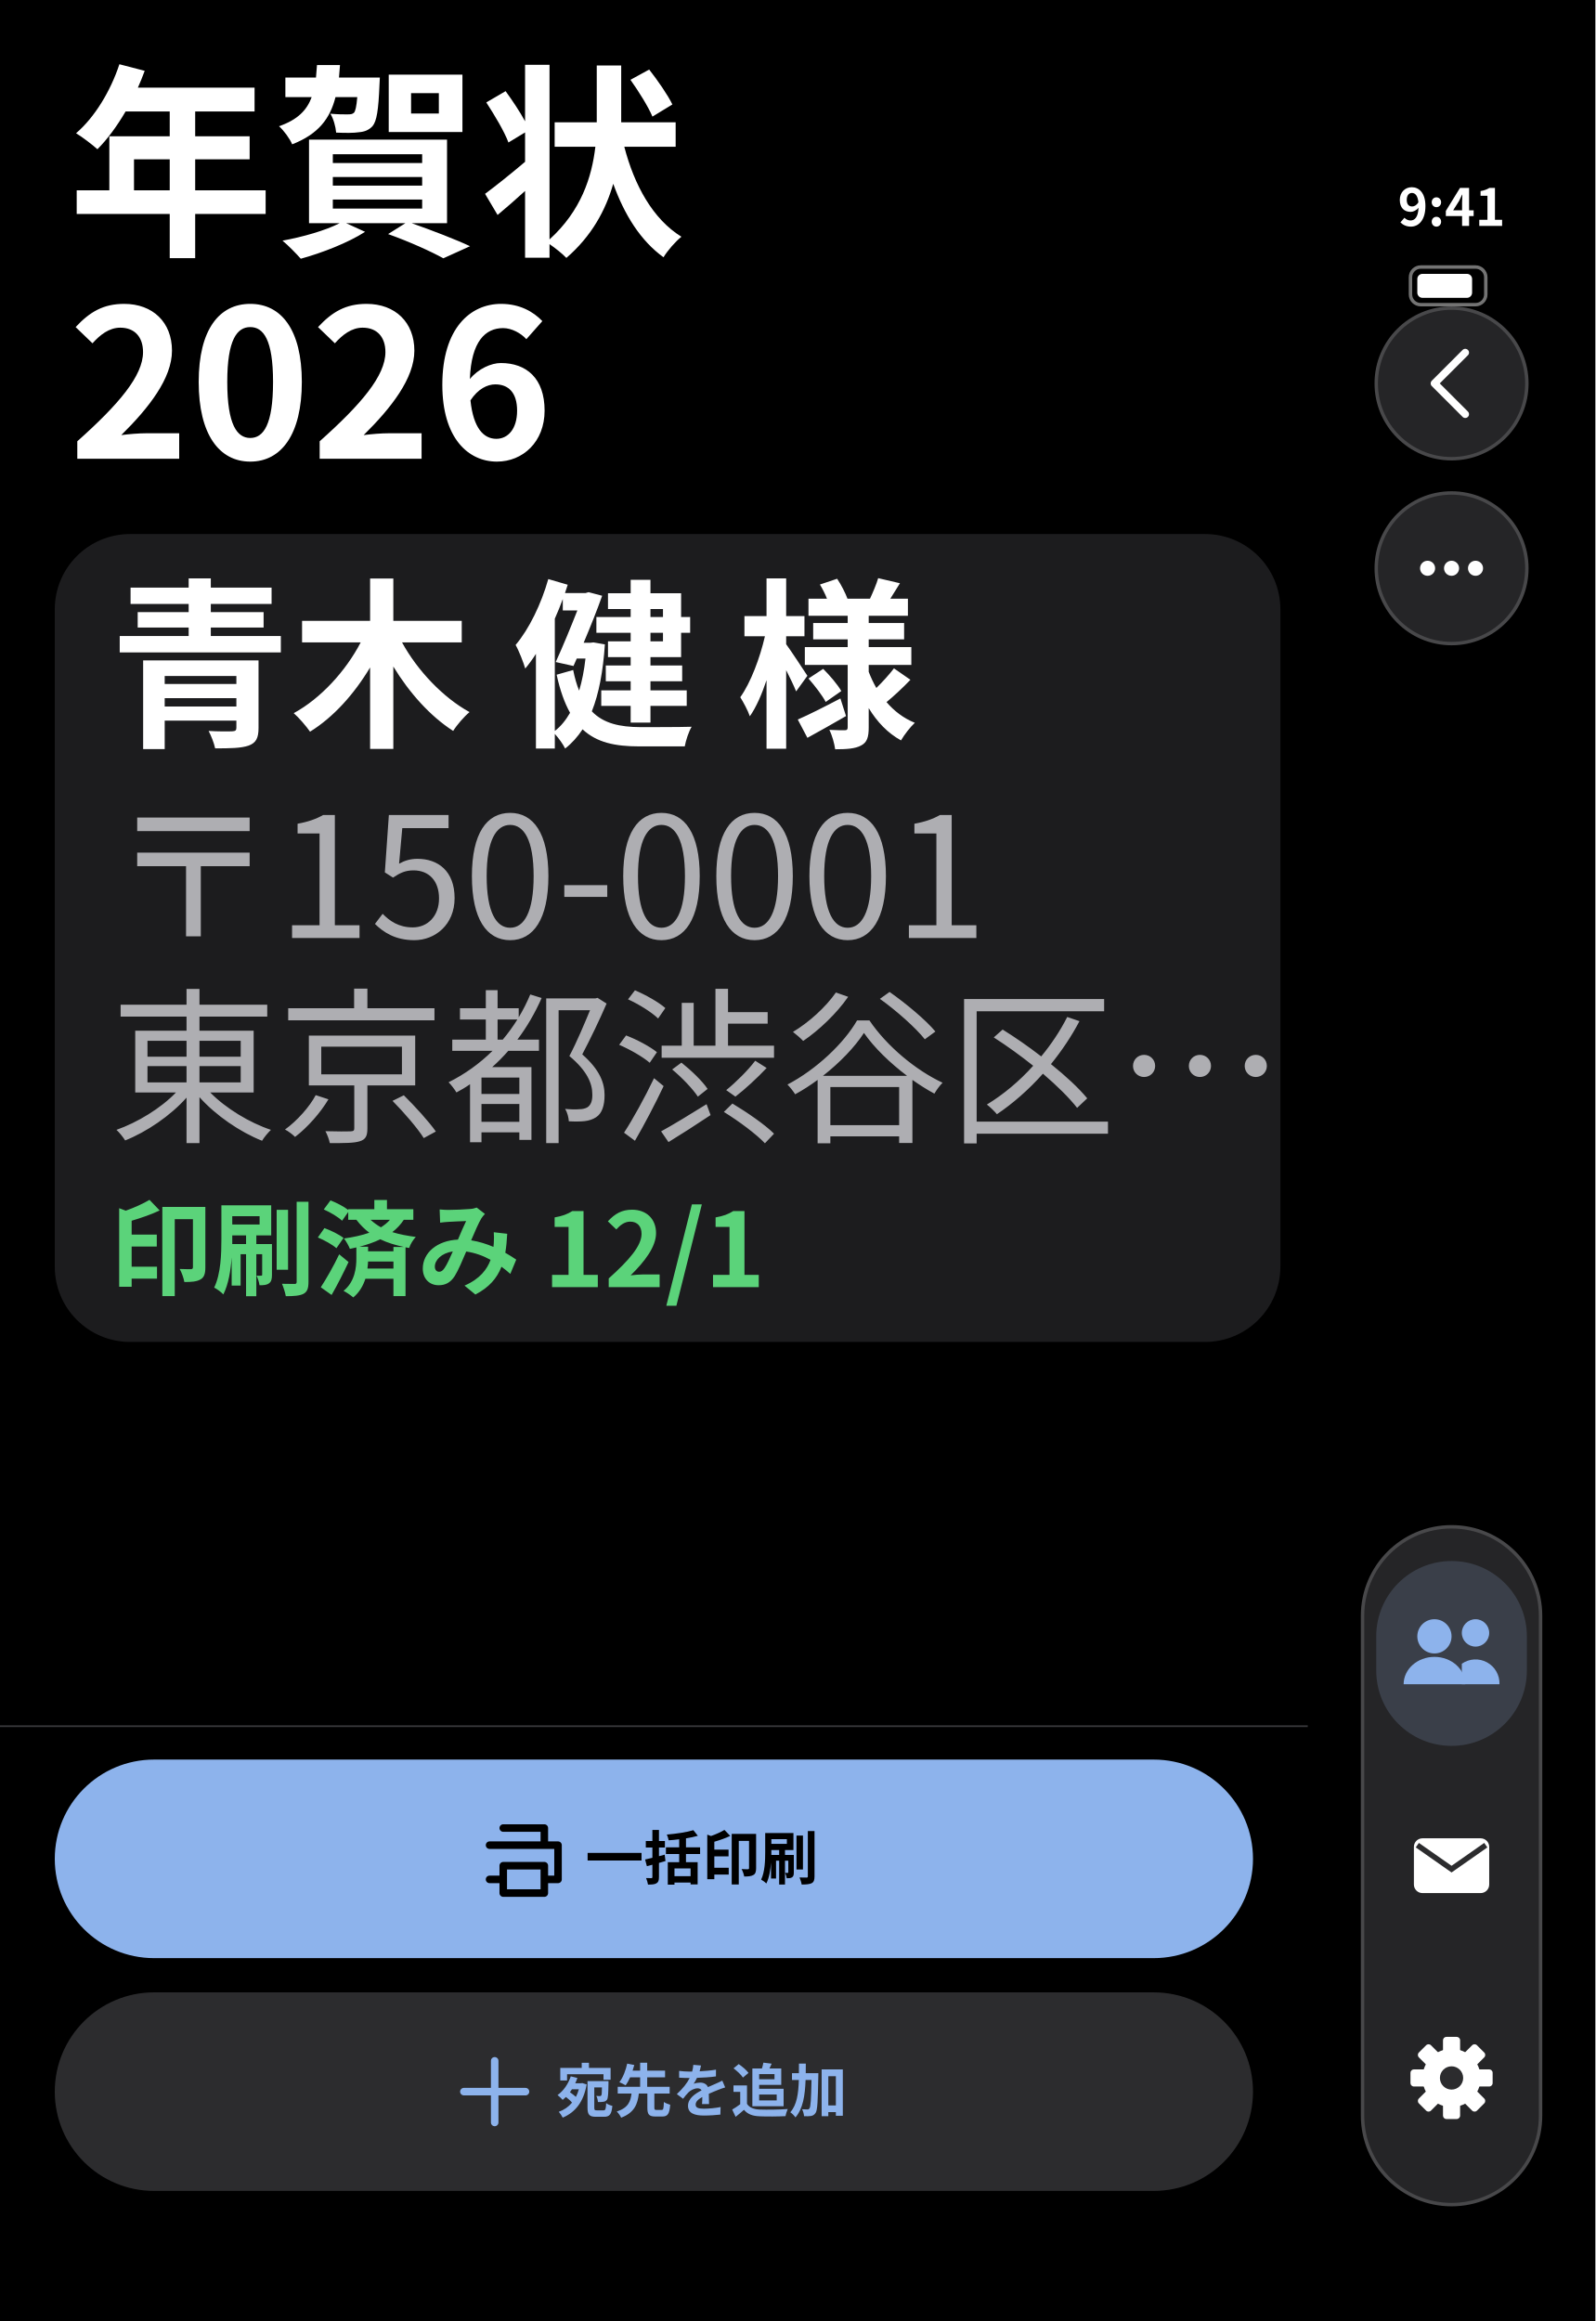
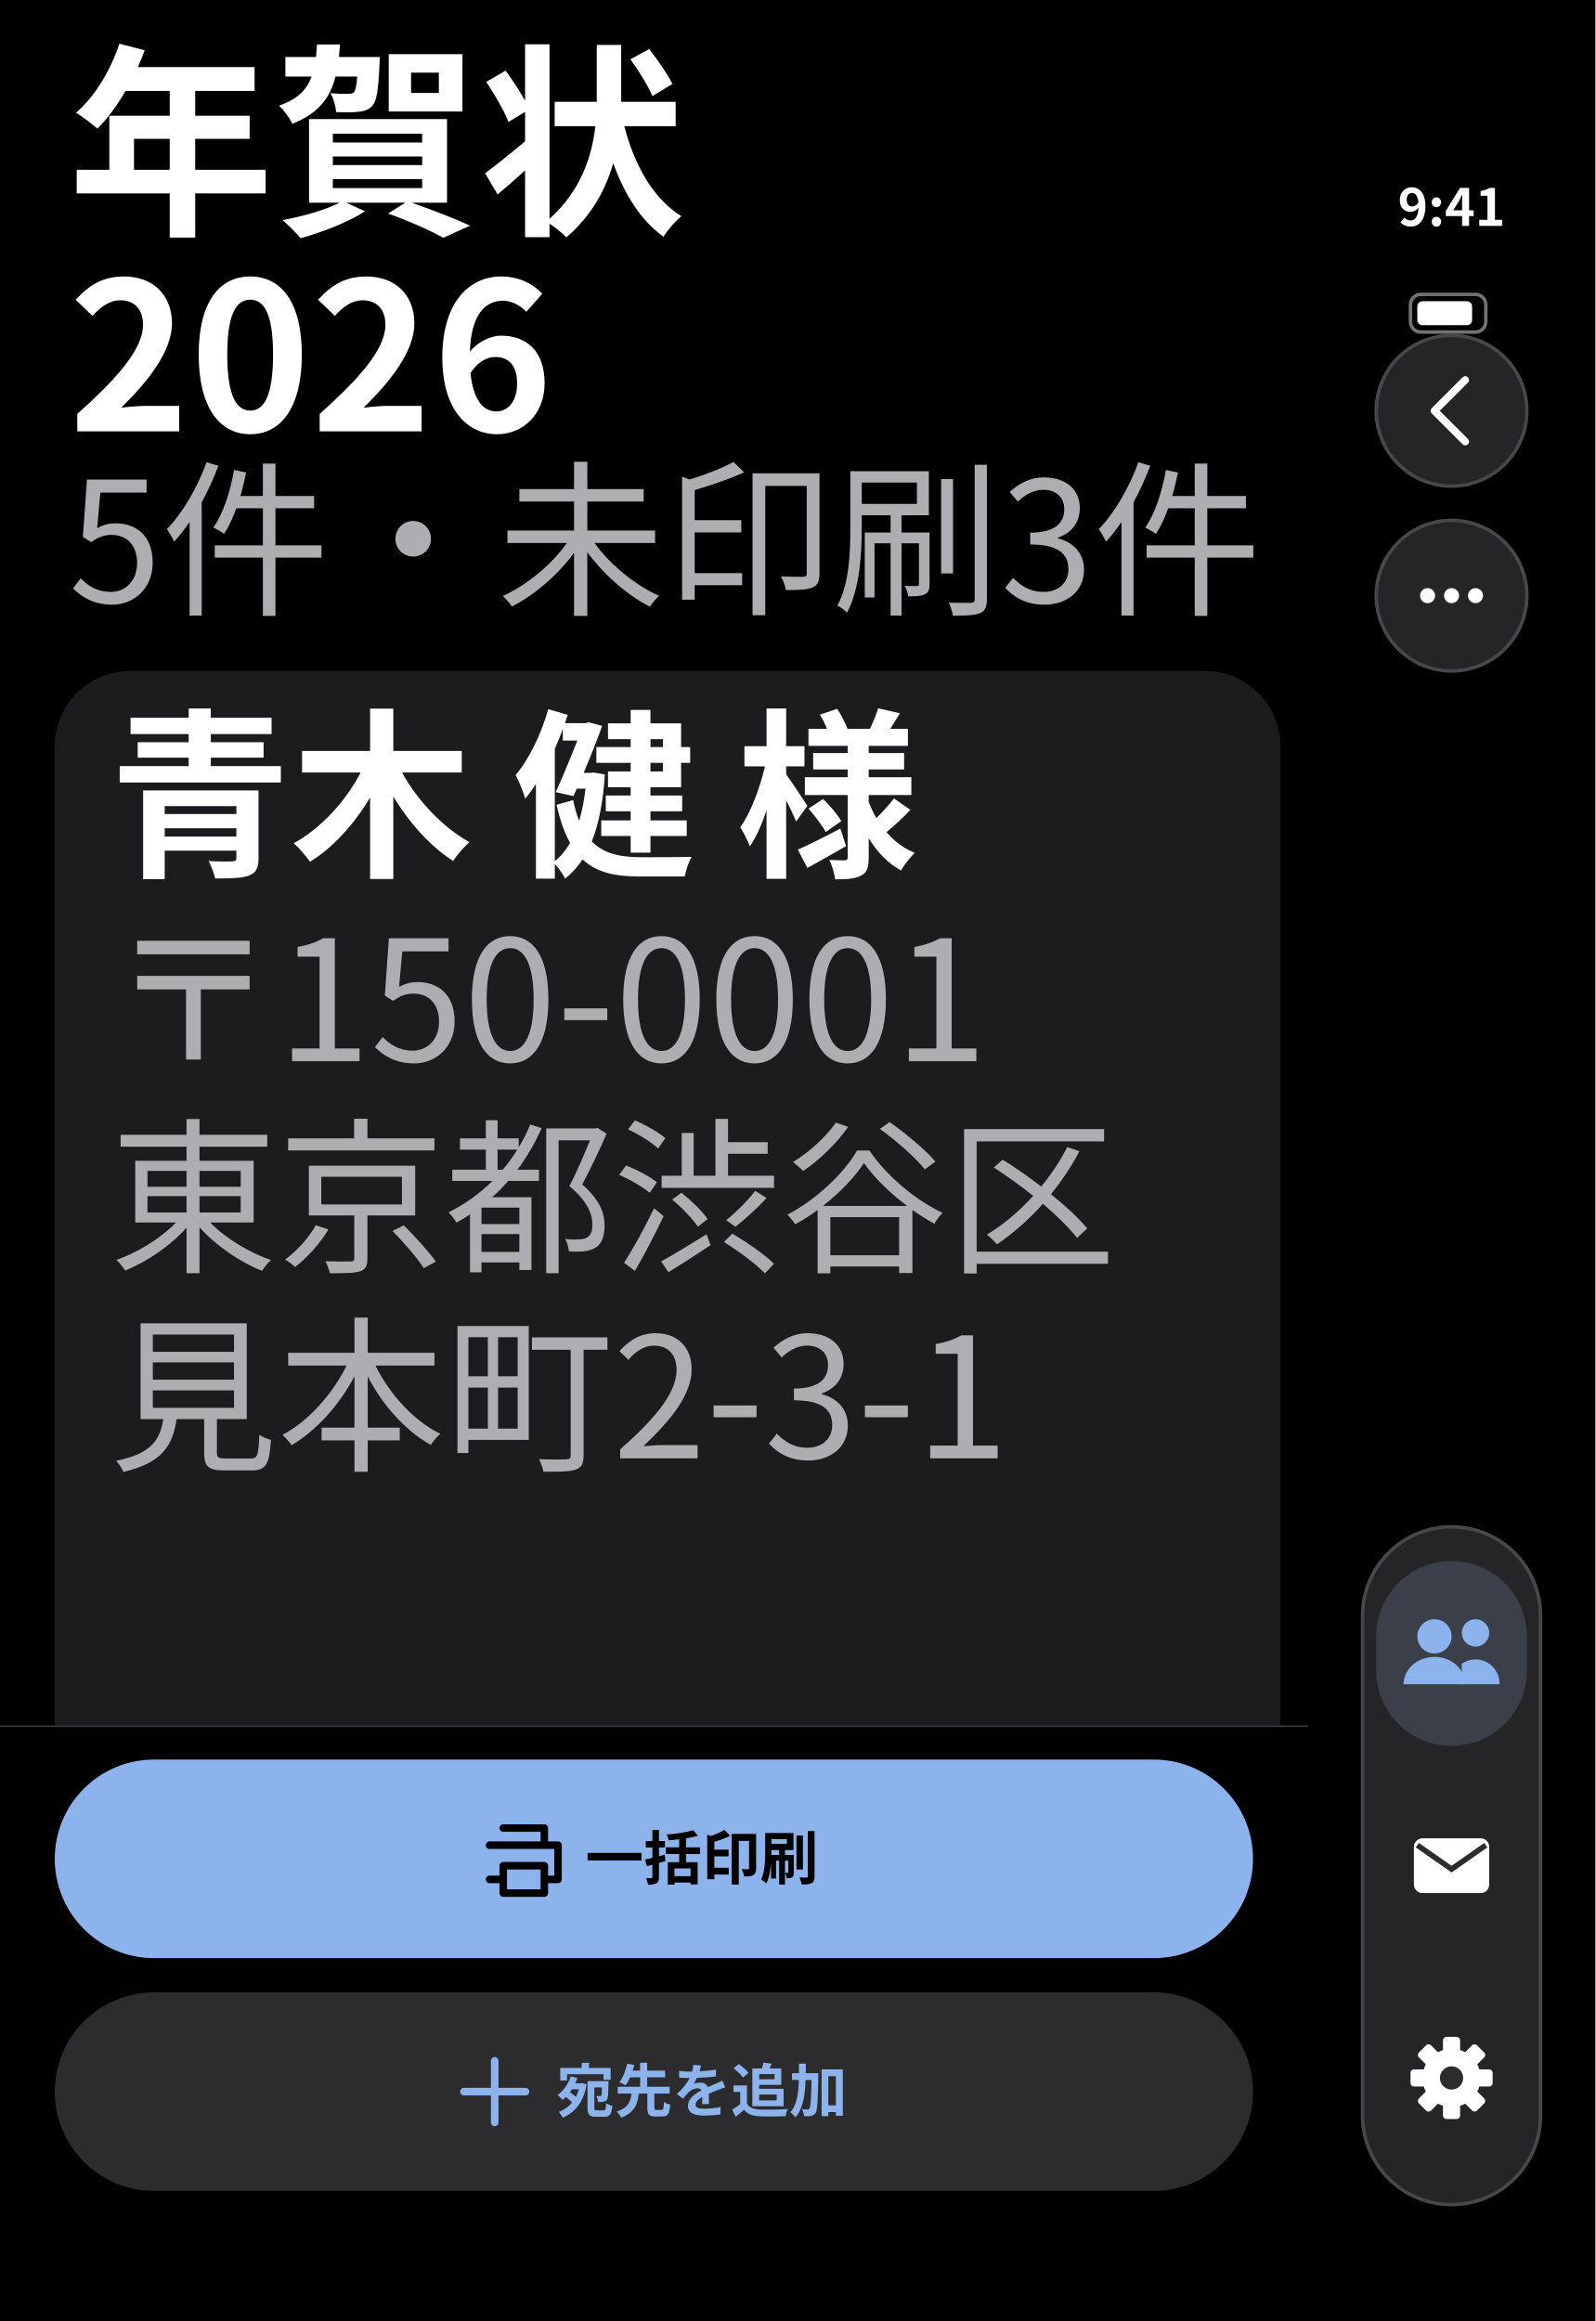
<svg xmlns="http://www.w3.org/2000/svg" width="466" height="678" viewBox="0 0 466 678" data-bg="#000000">
  <rect width="100%" height="100%" fill="#000000" />
  <rect x="409.0" y="14" width="30" height="30" rx="15" fill="#000000" />
  <text x="424" y="66" font-family="-apple-system, 'SF Pro Text', 'Hiragino Sans', 'Noto Sans JP', 'Noto Sans CJK JP', sans-serif" font-size="15" font-weight="600" fill="#FFFFFF" text-anchor="middle">9:41</text>
-   <rect x="412.0" y="78" width="22" height="11" rx="3" fill="none" stroke="#FFFFFF" stroke-opacity="0.45" />
-   <rect x="414.0" y="80" width="16" height="7" rx="1.5" fill="#FFFFFF" />
-   <circle cx="424" cy="112" r="22" fill="#2C2C2E" fill-opacity="0.85" stroke="#48484A" />
+   <rect x="412.0" y="86" width="22" height="11" rx="3" fill="none" stroke="#FFFFFF" stroke-opacity="0.45" />
+   <rect x="414.0" y="88" width="16" height="7" rx="1.5" fill="#FFFFFF" />
+   <circle cx="424" cy="120" r="22" fill="#2C2C2E" fill-opacity="0.85" stroke="#48484A" />
  <g fill="none" stroke="#FFFFFF" stroke-width="2.2" stroke-linecap="round" stroke-linejoin="round">
-     <path d="M428.0 103l-9 9 9 9" />
+     <path d="M428.0 111l-9 9 9 9" />
  </g>
-   <circle cx="424" cy="166" r="22" fill="#2C2C2E" fill-opacity="0.85" stroke="#48484A" />
-   <circle cx="417.0" cy="166" r="2.2" fill="#FFFFFF" />
-   <circle cx="424.0" cy="166" r="2.2" fill="#FFFFFF" />
-   <circle cx="431.0" cy="166" r="2.2" fill="#FFFFFF" />
+   <circle cx="424" cy="174" r="22" fill="#2C2C2E" fill-opacity="0.85" stroke="#48484A" />
+   <circle cx="417.0" cy="174" r="2.2" fill="#FFFFFF" />
+   <circle cx="424.0" cy="174" r="2.2" fill="#FFFFFF" />
+   <circle cx="431.0" cy="174" r="2.2" fill="#FFFFFF" />
  <rect x="398.0" y="446" width="52" height="198" rx="26" fill="#2C2C2E" fill-opacity="0.85" stroke="#48484A" />
  <rect x="402.0" y="456" width="44" height="54" rx="22" fill="#3A3F49" />
  <circle cx="419.0" cy="478" r="5" fill="#8DB3EC" />
  <path d="M410.0 492a9 8 0 0 1 18 0z" fill="#8DB3EC" />
  <circle cx="431.0" cy="477" r="4" fill="#8DB3EC" />
  <path d="M427.0 492h11a7 7 0 0 0-11-6z" fill="#8DB3EC" />
  <rect x="413.0" y="537" width="22" height="16" rx="2.5" fill="#FFFFFF" />
  <path d="M414.0 539l10 7 10-7" fill="none" stroke="#2C2C2E" stroke-width="1.6" />
  <rect x="421.5" y="595" width="5" height="6" rx="1" fill="#FFFFFF" transform="rotate(0 424.0 607)" />
  <rect x="421.5" y="595" width="5" height="6" rx="1" fill="#FFFFFF" transform="rotate(45 424.0 607)" />
  <rect x="421.5" y="595" width="5" height="6" rx="1" fill="#FFFFFF" transform="rotate(90 424.0 607)" />
  <rect x="421.5" y="595" width="5" height="6" rx="1" fill="#FFFFFF" transform="rotate(135 424.0 607)" />
  <rect x="421.5" y="595" width="5" height="6" rx="1" fill="#FFFFFF" transform="rotate(180 424.0 607)" />
  <rect x="421.5" y="595" width="5" height="6" rx="1" fill="#FFFFFF" transform="rotate(225 424.0 607)" />
  <rect x="421.5" y="595" width="5" height="6" rx="1" fill="#FFFFFF" transform="rotate(270 424.0 607)" />
  <rect x="421.5" y="595" width="5" height="6" rx="1" fill="#FFFFFF" transform="rotate(315 424.0 607)" />
  <circle cx="424.0" cy="607" r="8.5" fill="#FFFFFF" />
  <circle cx="424.0" cy="607" r="3.4" fill="#2C2C2E" />
-   <text x="20" y="70" font-family="-apple-system, 'SF Pro Text', 'Hiragino Sans', 'Noto Sans JP', 'Noto Sans CJK JP', sans-serif" font-size="60" font-weight="700" fill="#FFFFFF" text-anchor="start">年賀状</text>
-   <text x="20" y="134" font-family="-apple-system, 'SF Pro Text', 'Hiragino Sans', 'Noto Sans JP', 'Noto Sans CJK JP', sans-serif" font-size="60" font-weight="700" fill="#FFFFFF" text-anchor="start">2026</text>
-   <rect x="16" y="156" width="358" height="236" rx="22" fill="#1C1C1E" />
-   <text x="32" y="214" font-family="-apple-system, 'SF Pro Text', 'Hiragino Sans', 'Noto Sans JP', 'Noto Sans CJK JP', sans-serif" font-size="53" font-weight="600" fill="#FFFFFF" text-anchor="start" data-bg="#1C1C1E">青木 健 様</text>
-   <text x="32" y="274" font-family="-apple-system, 'SF Pro Text', 'Hiragino Sans', 'Noto Sans JP', 'Noto Sans CJK JP', sans-serif" font-size="49" font-weight="400" fill="#AEAEB2" text-anchor="start" data-bg="#1C1C1E">〒150-0001</text>
-   <text x="32" y="330" font-family="-apple-system, 'SF Pro Text', 'Hiragino Sans', 'Noto Sans JP', 'Noto Sans CJK JP', sans-serif" font-size="49" font-weight="400" fill="#AEAEB2" text-anchor="start" data-bg="#1C1C1E">東京都渋谷区…</text>
-   <text x="32" y="376" font-family="-apple-system, 'SF Pro Text', 'Hiragino Sans', 'Noto Sans JP', 'Noto Sans CJK JP', sans-serif" font-size="30" font-weight="600" fill="#5BD37A" text-anchor="start" data-bg="#1C1C1E">印刷済み 12/1</text>
-   <rect x="0" y="504" width="382" height="174" fill="#000000" fill-opacity="0.92" />
+   <text x="20" y="64" font-family="-apple-system, 'SF Pro Text', 'Hiragino Sans', 'Noto Sans JP', 'Noto Sans CJK JP', sans-serif" font-size="60" font-weight="700" fill="#FFFFFF" text-anchor="start">年賀状</text>
+   <text x="20" y="126" font-family="-apple-system, 'SF Pro Text', 'Hiragino Sans', 'Noto Sans JP', 'Noto Sans CJK JP', sans-serif" font-size="60" font-weight="700" fill="#FFFFFF" text-anchor="start">2026</text>
+   <text x="20" y="176" font-family="-apple-system, 'SF Pro Text', 'Hiragino Sans', 'Noto Sans JP', 'Noto Sans CJK JP', sans-serif" font-size="49" font-weight="400" fill="#AEAEB2" text-anchor="start">5件・未印刷3件</text>
+   <rect x="16" y="196" width="358" height="420" rx="22" fill="#1C1C1E" />
+   <text x="32" y="252" font-family="-apple-system, 'SF Pro Text', 'Hiragino Sans', 'Noto Sans JP', 'Noto Sans CJK JP', sans-serif" font-size="53" font-weight="600" fill="#FFFFFF" text-anchor="start" data-bg="#1C1C1E">青木 健 様</text>
+   <text x="32" y="310" font-family="-apple-system, 'SF Pro Text', 'Hiragino Sans', 'Noto Sans JP', 'Noto Sans CJK JP', sans-serif" font-size="49" font-weight="400" fill="#AEAEB2" text-anchor="start" data-bg="#1C1C1E">〒150-0001</text>
+   <text x="32" y="368" font-family="-apple-system, 'SF Pro Text', 'Hiragino Sans', 'Noto Sans JP', 'Noto Sans CJK JP', sans-serif" font-size="49" font-weight="400" fill="#AEAEB2" text-anchor="start" data-bg="#1C1C1E">東京都渋谷区</text>
+   <text x="32" y="426" font-family="-apple-system, 'SF Pro Text', 'Hiragino Sans', 'Noto Sans JP', 'Noto Sans CJK JP', sans-serif" font-size="49" font-weight="400" fill="#AEAEB2" text-anchor="start" data-bg="#1C1C1E">見本町2-3-1</text>
+   <rect x="0" y="504" width="382" height="174" fill="#000000" fill-opacity="0.96" />
  <rect x="0" y="504" width="382" height="0.5" fill="#38383A" />
  <rect x="16" y="514" width="350" height="58" rx="29" fill="#8DB3EC" />
  <g fill="none" stroke="#000000" stroke-width="2.2" stroke-linecap="round" stroke-linejoin="round">
    <path d="M147.0 534.0h12v5M143.0 539.0h20v10h-4M143.0 549.0h4M147.0 545.0h12v8h-12z" />
  </g>
  <text x="171" y="549" font-family="-apple-system, 'SF Pro Text', 'Hiragino Sans', 'Noto Sans JP', 'Noto Sans CJK JP', sans-serif" font-size="17" font-weight="600" fill="#000000" text-anchor="start" data-bg="#8DB3EC">一括印刷</text>
  <rect x="16" y="582" width="350" height="58" rx="29" fill="#2C2C2E" />
  <g fill="none" stroke="#8DB3EC" stroke-width="2.2" stroke-linecap="round" stroke-linejoin="round">
    <path d="M144.5 602.0v18M135.5 611.0h18" />
  </g>
  <text x="162.5" y="617" font-family="-apple-system, 'SF Pro Text', 'Hiragino Sans', 'Noto Sans JP', 'Noto Sans CJK JP', sans-serif" font-size="17" font-weight="600" fill="#8DB3EC" text-anchor="start" data-bg="#2C2C2E">宛先を追加</text>
</svg>
